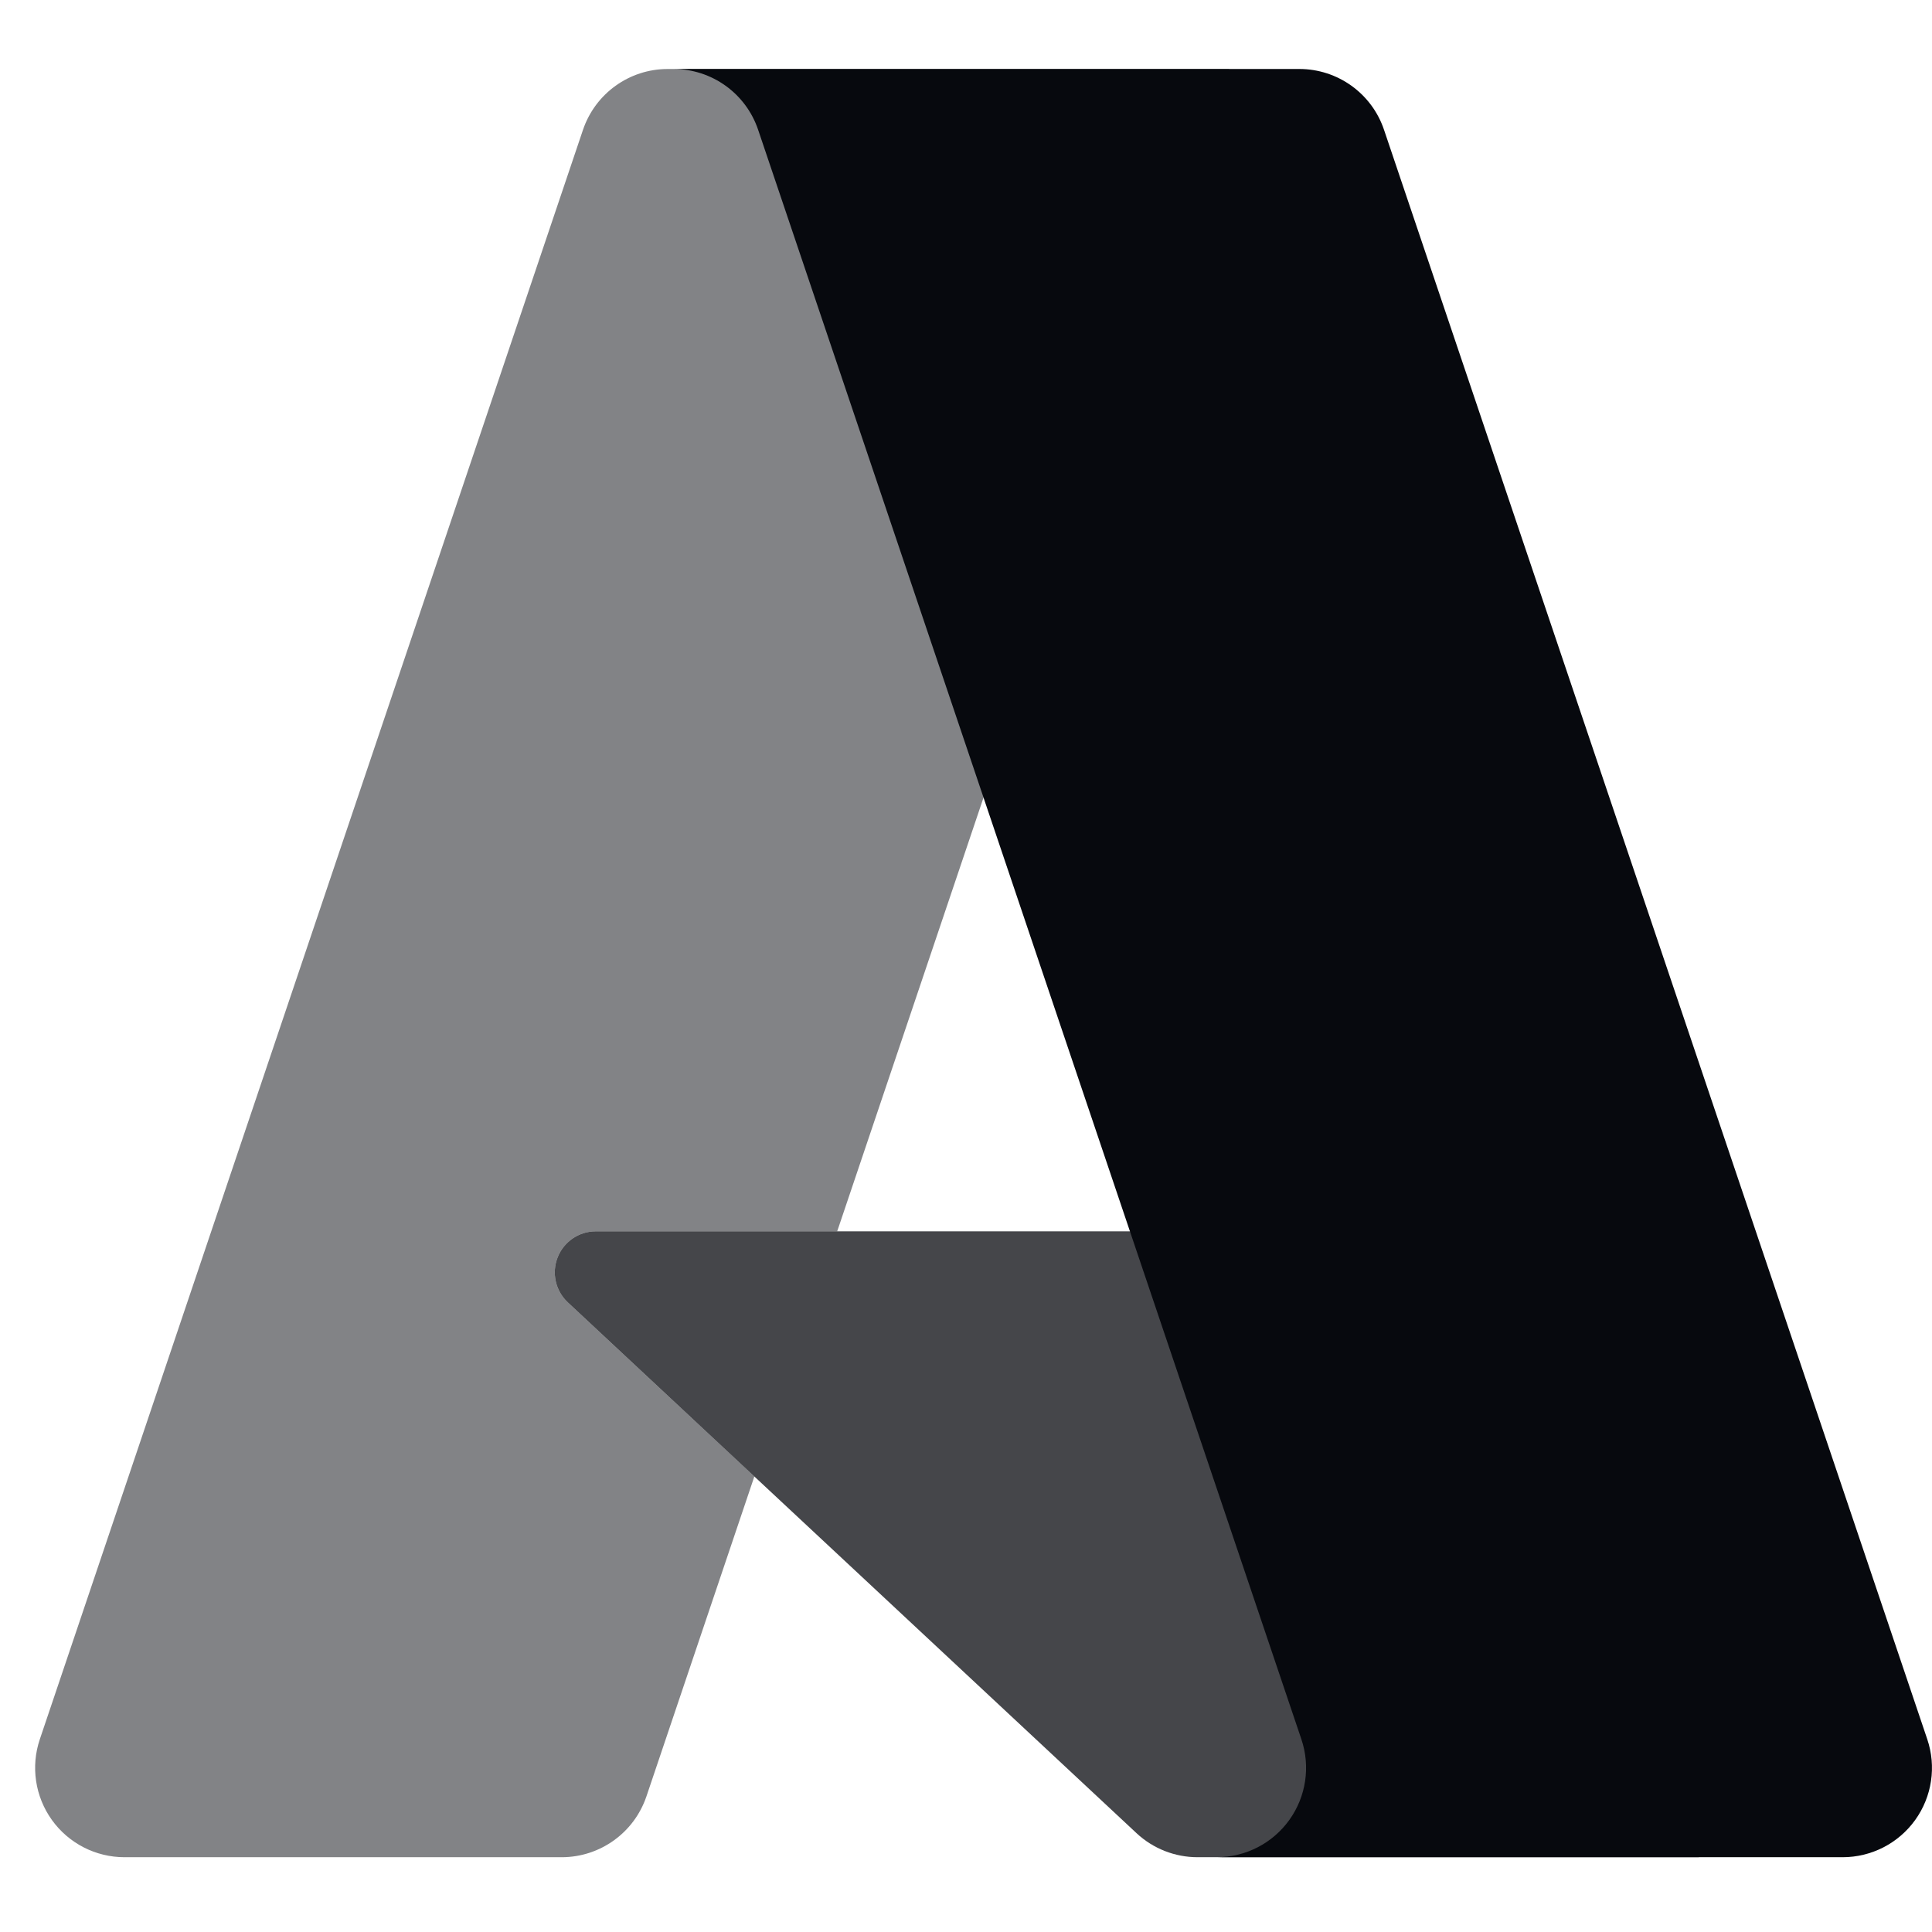
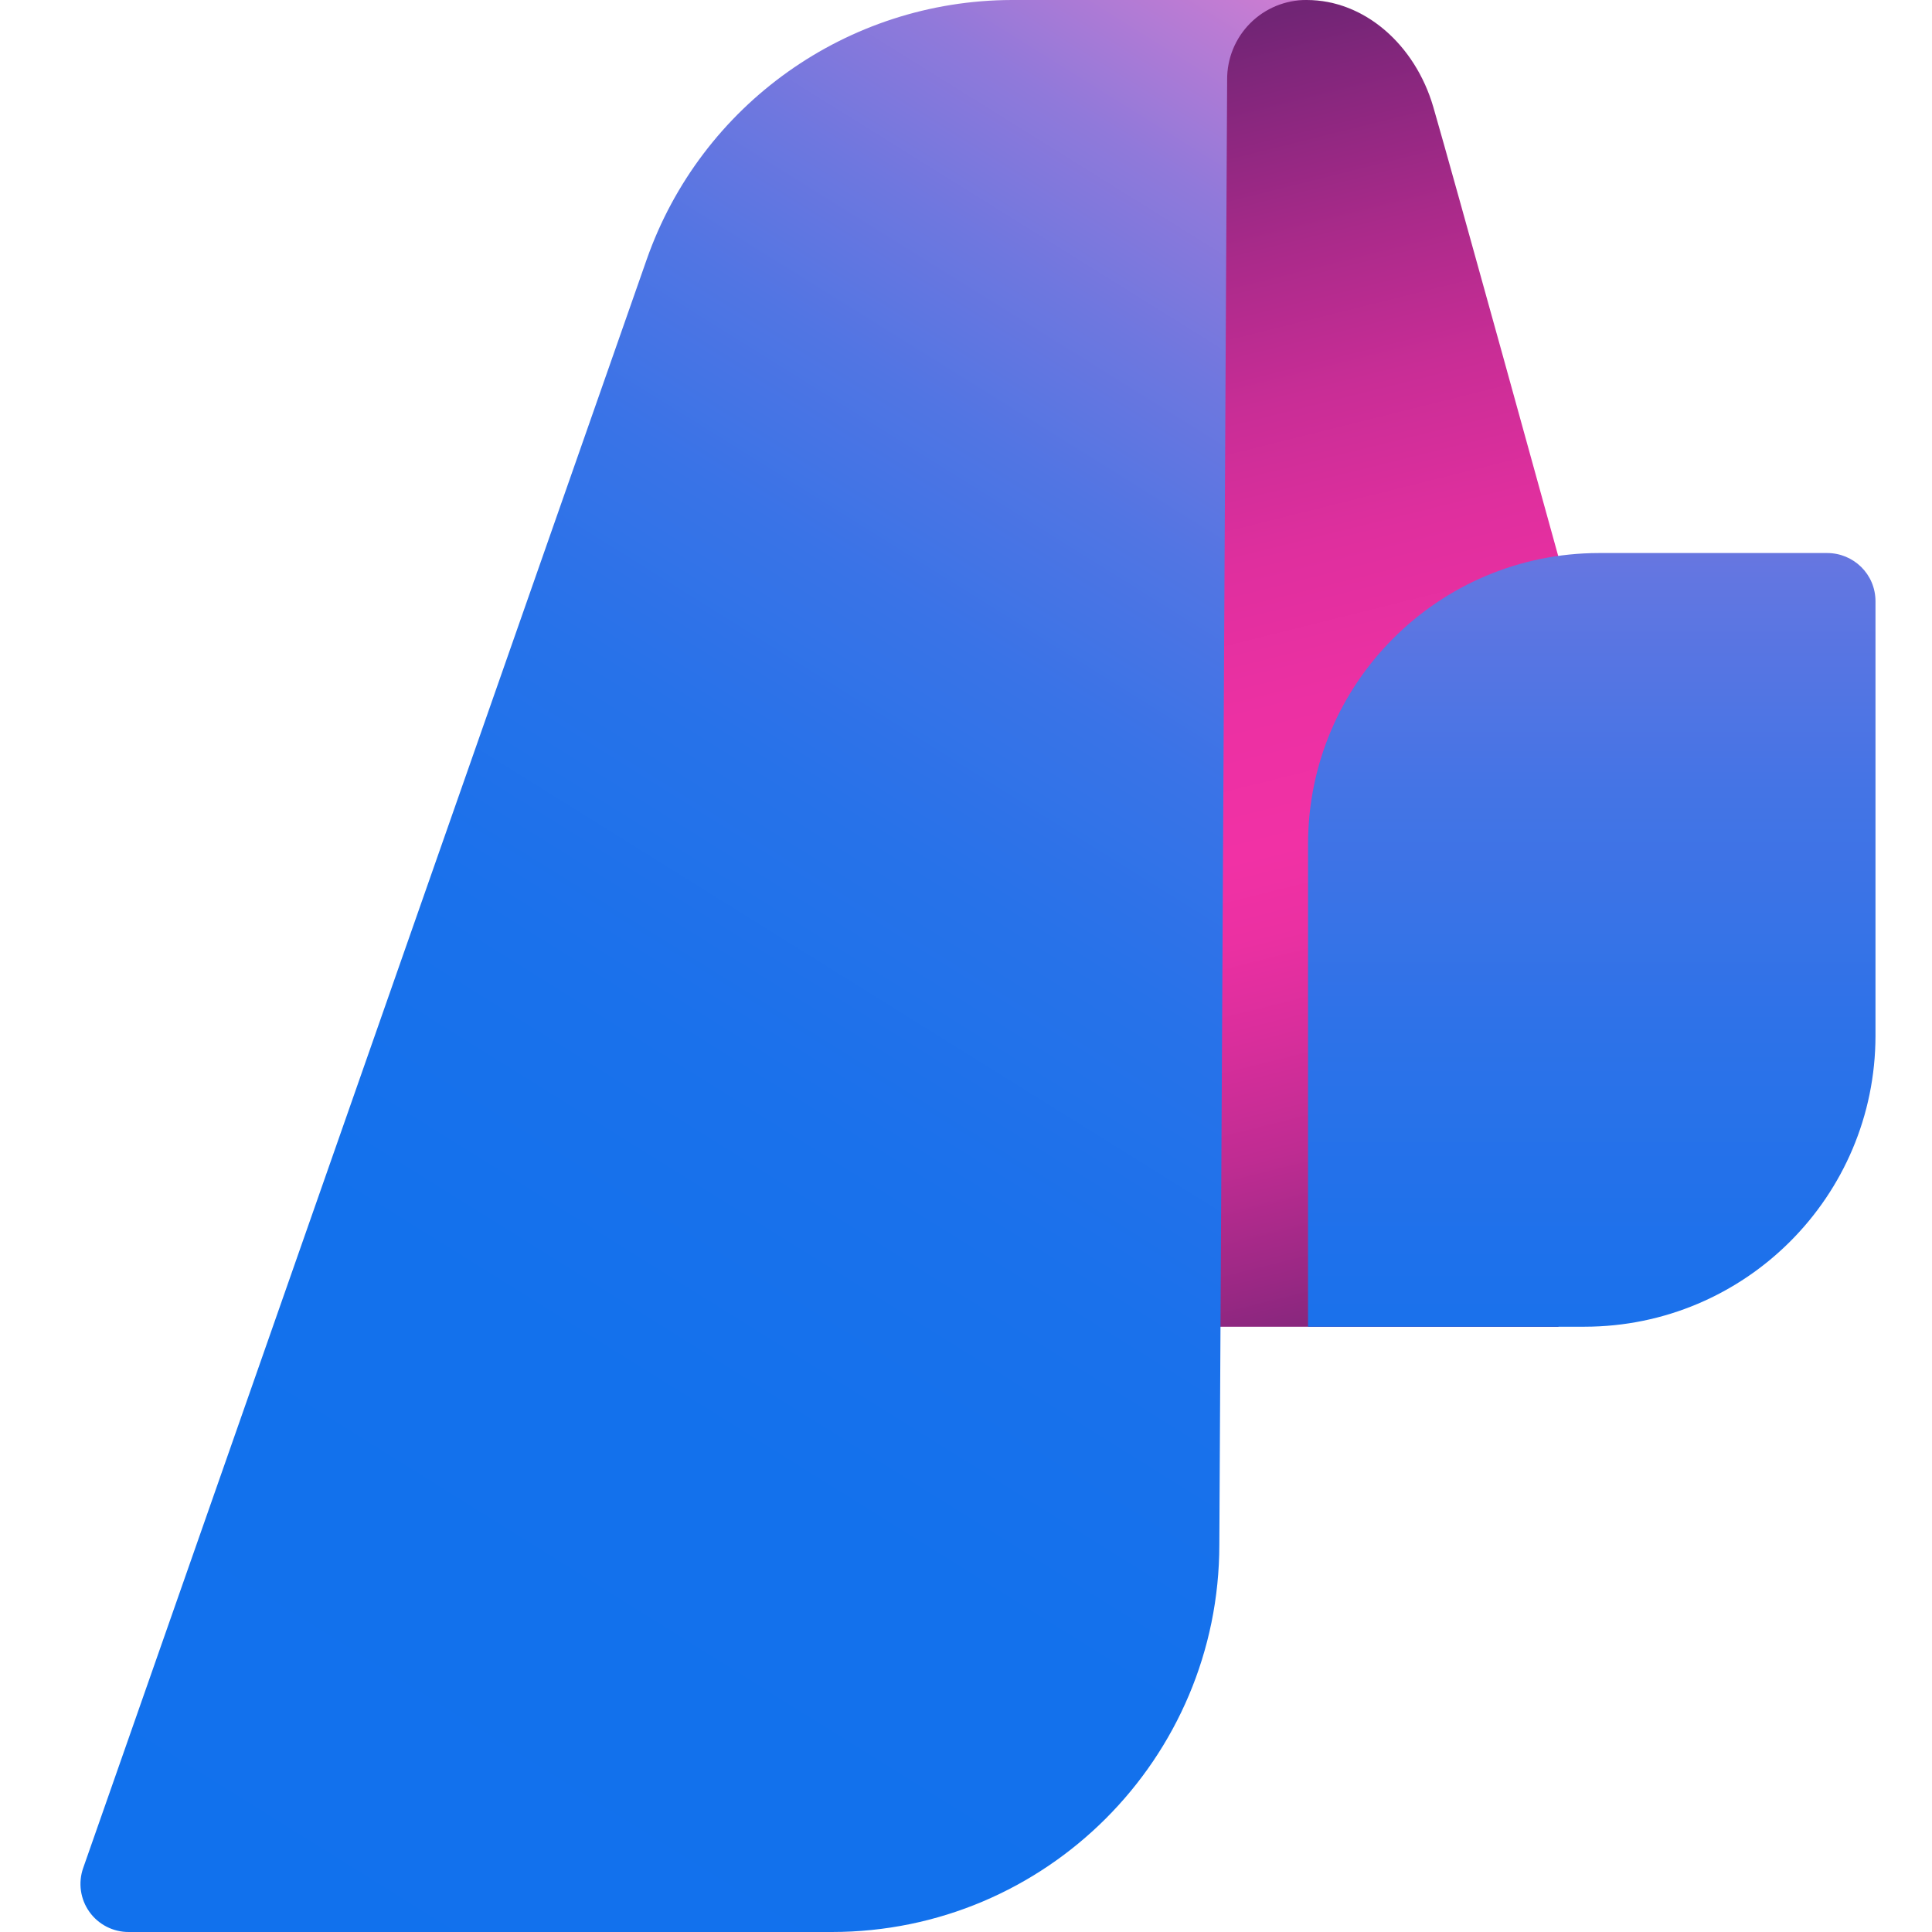
- <svg xmlns="http://www.w3.org/2000/svg" fill="#07090e" fill-rule="evenodd" height="24" style="flex:none;line-height:1" viewBox="0 0 24 24" width="24">
-   <path d="M18.397 15.296H7.4a.51.51 0 00-.347.882l7.066 6.595c.206.192.477.298.758.298h6.226l-2.706-7.775z" fill-opacity=".75" />
-   <path d="M8.295.857c-.477 0-.9.304-1.053.756L.495 21.605a1.11 1.11 0 001.052 1.466h5.43c.477 0 .9-.304 1.053-.755l1.341-3.975-2.318-2.163a.51.51 0 01.347-.882h3L15.271.857H8.295z" fill-opacity=".5" />
-   <path d="M17.193 1.613a1.11 1.11 0 00-1.052-.756h-7.81.035c.477 0 .9.304 1.052.756l6.748 19.992a1.11 1.11 0 01-1.052 1.466h-.12 7.895a1.11 1.11 0 001.052-1.466L17.193 1.613z" />
+ <svg xmlns="http://www.w3.org/2000/svg" height="24" style="flex:none;line-height:1" viewBox="0 0 24 24" width="24">
+   <path clip-rule="evenodd" d="M16.233 0c.713 0 1.345.551 1.572 1.329.227.778 1.555 5.59 1.555 5.59v9.562h-4.813L14.645 0h1.588z" fill="url(#lobe-icons-azure-ai-0-_R_0_)" fill-rule="evenodd" />
+   <path d="M23.298 7.47c0-.34-.275-.6-.6-.6h-2.835a3.617 3.617 0 00-3.614 3.615v5.996h3.436a3.617 3.617 0 003.613-3.614V7.47z" fill="url(#lobe-icons-azure-ai-1-_R_0_)" />
+   <path clip-rule="evenodd" d="M16.233 0a.982.982 0 00-.989.989l-.097 18.198A4.814 4.814 0 0110.334 24H1.6a.597.597 0 01-.567-.794l7-19.981A4.819 4.819 0 0112.57 0h3.679-.016z" fill="url(#lobe-icons-azure-ai-2-_R_0_)" fill-rule="evenodd" />
+   <defs>
+     <linearGradient gradientUnits="userSpaceOnUse" id="lobe-icons-azure-ai-0-_R_0_" x1="18.242" x2="14.191" y1="16.837" y2=".616">
+       <stop stop-color="#712575" />
+       <stop offset=".09" stop-color="#9A2884" />
+       <stop offset=".18" stop-color="#BF2C92" />
+       <stop offset=".27" stop-color="#DA2E9C" />
+       <stop offset=".34" stop-color="#EB30A2" />
+       <stop offset=".4" stop-color="#F131A5" />
+       <stop offset=".5" stop-color="#EC30A3" />
+       <stop offset=".61" stop-color="#DF2F9E" />
+       <stop offset=".72" stop-color="#C92D96" />
+       <stop offset=".83" stop-color="#AA2A8A" />
+       <stop offset=".95" stop-color="#83267C" />
+       <stop offset="1" stop-color="#712575" />
+     </linearGradient>
+     <linearGradient gradientUnits="userSpaceOnUse" id="lobe-icons-azure-ai-1-_R_0_" x1="19.782" x2="19.782" y1=".34" y2="23.222">
+       <stop stop-color="#DA7ED0" />
+       <stop offset=".08" stop-color="#B17BD5" />
+       <stop offset=".19" stop-color="#8778DB" />
+       <stop offset=".3" stop-color="#6276E1" />
+       <stop offset=".41" stop-color="#4574E5" />
+       <stop offset=".54" stop-color="#2E72E8" />
+       <stop offset=".67" stop-color="#1D71EB" />
+       <stop offset=".81" stop-color="#1471EC" />
+       <stop offset="1" stop-color="#1171ED" />
+     </linearGradient>
+     <linearGradient gradientUnits="userSpaceOnUse" id="lobe-icons-azure-ai-2-_R_0_" x1="18.404" x2="3.236" y1=".859" y2="25.183">
+       <stop stop-color="#DA7ED0" />
+       <stop offset=".05" stop-color="#B77BD4" />
+       <stop offset=".11" stop-color="#9079DA" />
+       <stop offset=".18" stop-color="#6E77DF" />
+       <stop offset=".25" stop-color="#5175E3" />
+       <stop offset=".33" stop-color="#3973E7" />
+       <stop offset=".42" stop-color="#2772E9" />
+       <stop offset=".54" stop-color="#1A71EB" />
+       <stop offset=".68" stop-color="#1371EC" />
+       <stop offset="1" stop-color="#1171ED" />
+     </linearGradient>
+   </defs>
</svg>
